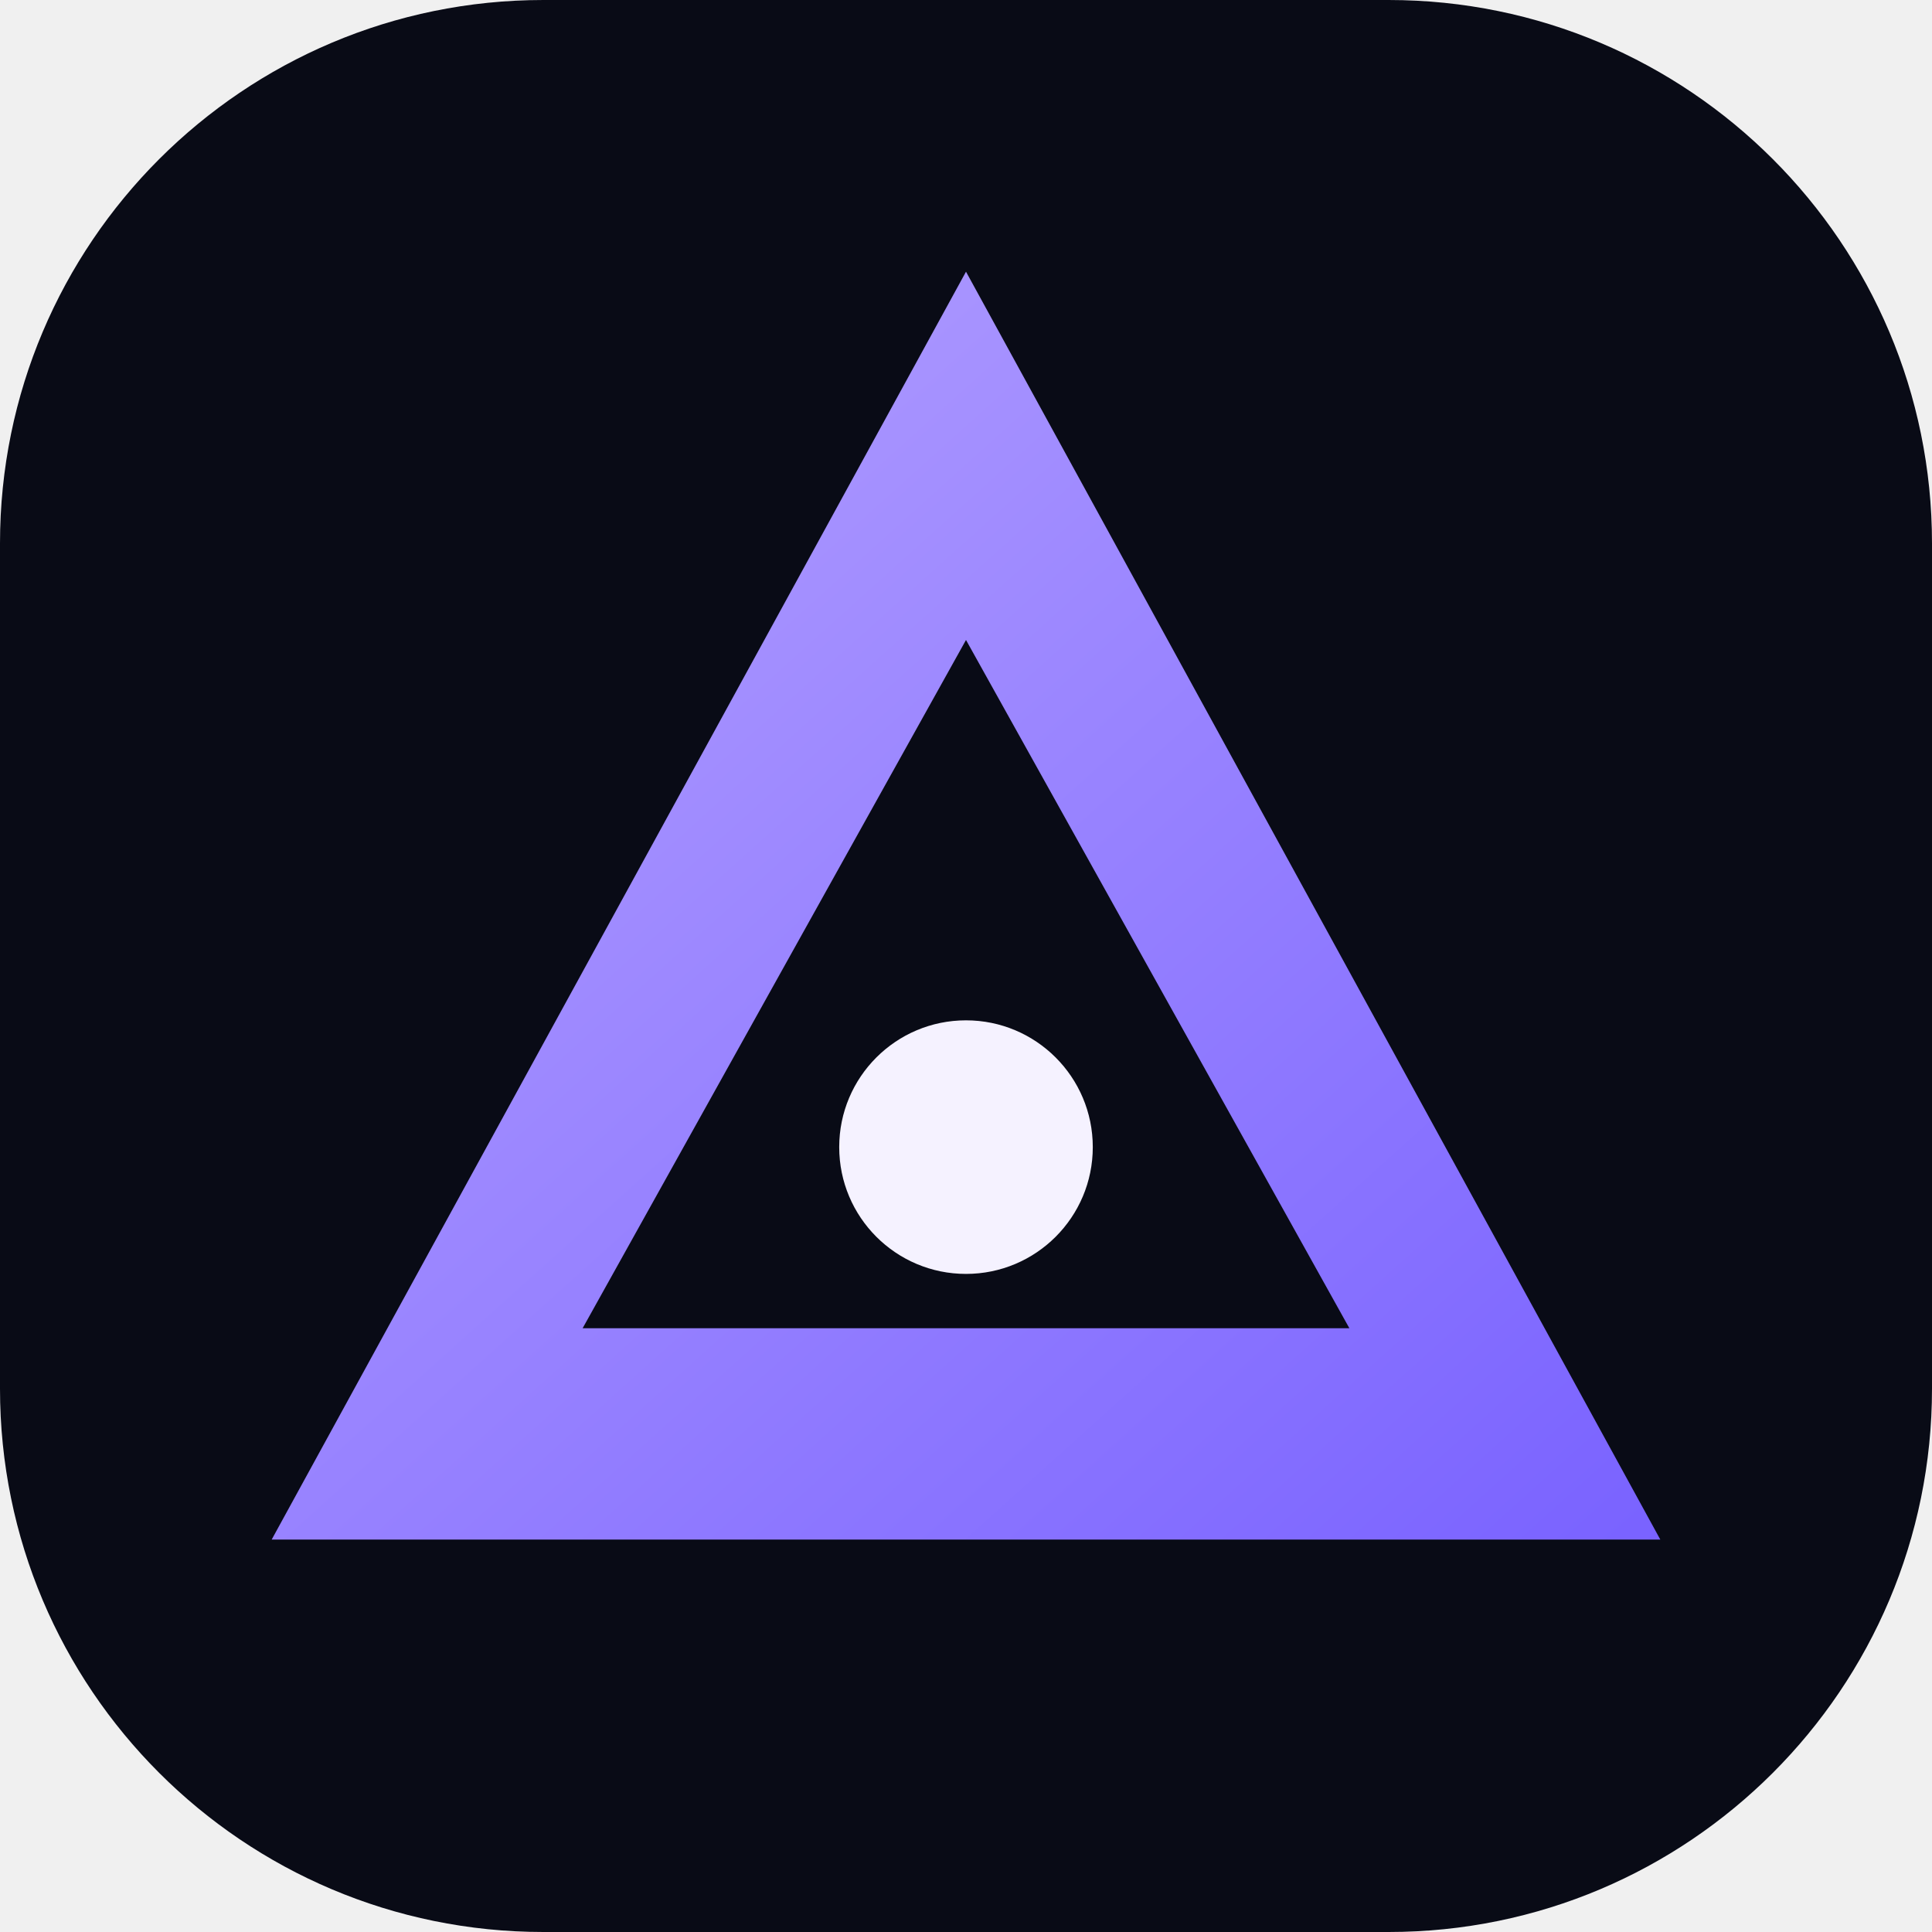
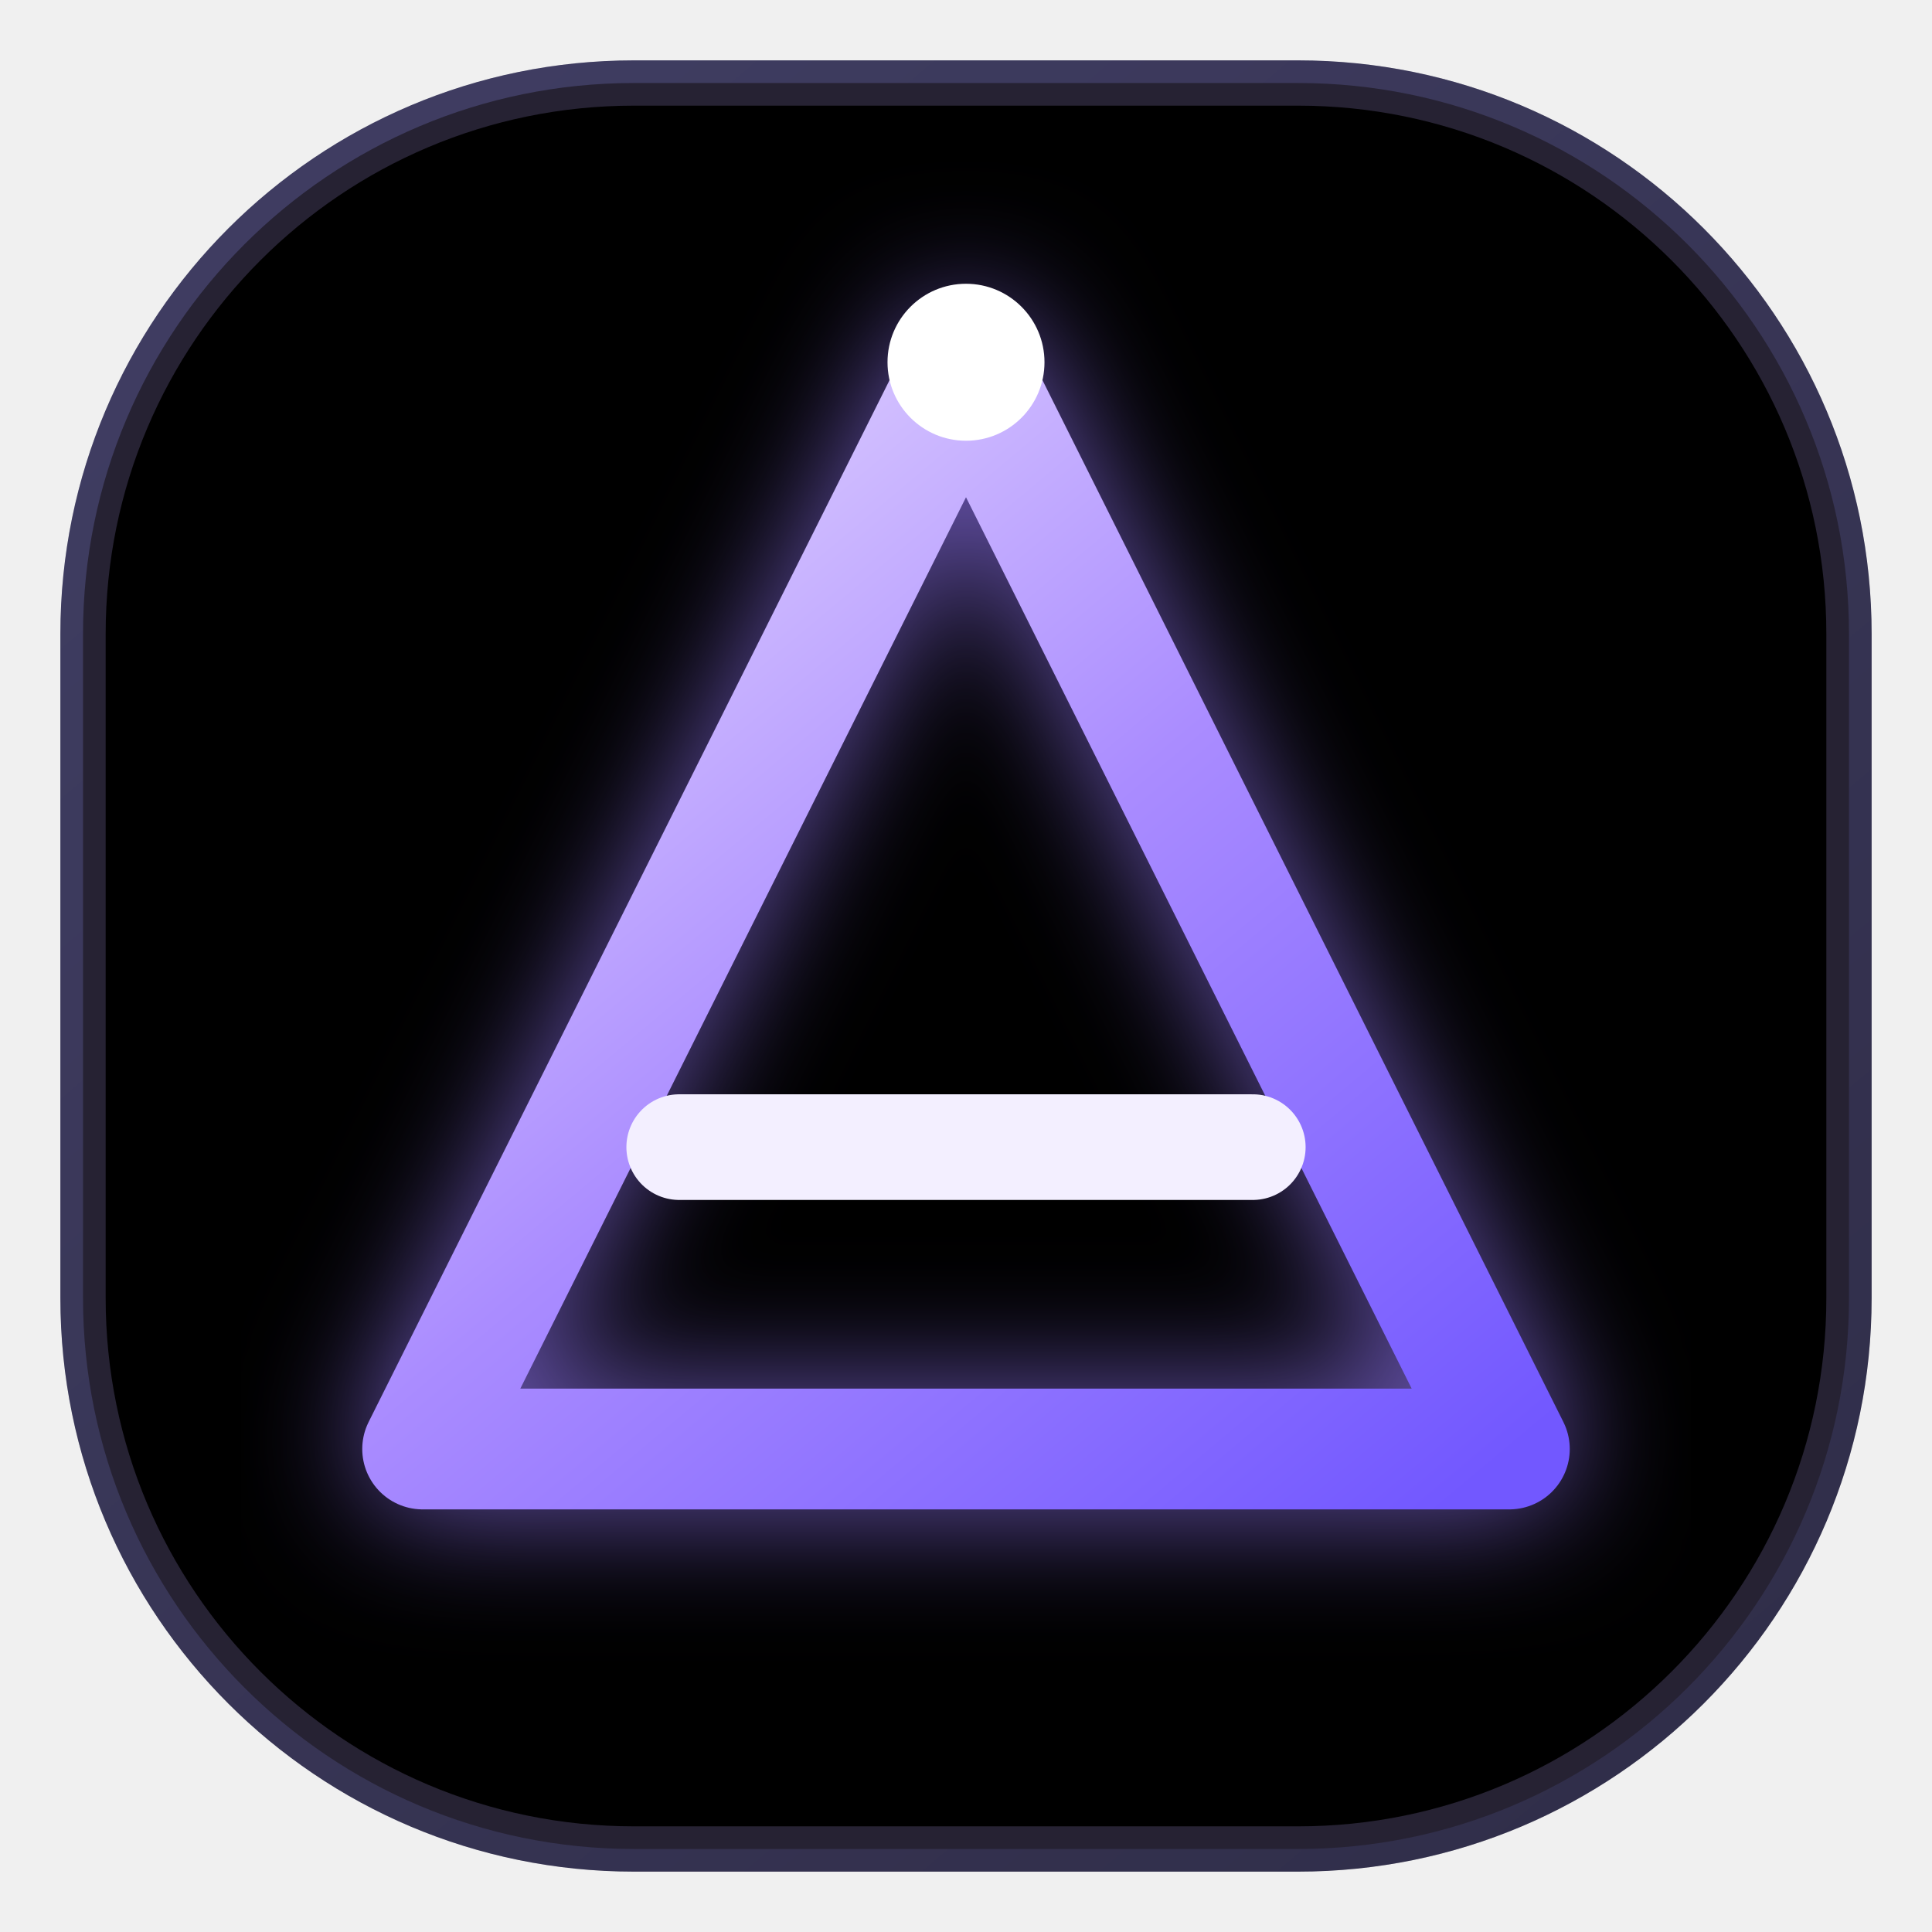
<svg xmlns="http://www.w3.org/2000/svg" viewBox="0 0 64 64">
  <defs>
-     <linearGradient id="a" x1="0" y1="0" x2="1" y2="1">
-       <stop stop-color="#b7a4ff" />
-       <stop offset="1" stop-color="#7962ff" />
+     <linearGradient id="tile" x1="8" y1="4" x2="57" y2="62" gradientUnits="userSpaceOnUse">
+       <stop stop-color="#20223b" />
+       <stop offset="1" stop-color="#0c0e1b" />
    </linearGradient>
+     <linearGradient id="aether" x1="18" y1="12" x2="49" y2="49" gradientUnits="userSpaceOnUse">
+       <stop stop-color="#e5d8ff" />
+       <stop offset=".48" stop-color="#aa8cff" />
+       <stop offset="1" stop-color="#7258ff" />
+     </linearGradient>
+     <filter id="glow" x="8" y="5" width="48" height="55" color-interpolation-filters="sRGB" filterUnits="userSpaceOnUse">
+       <feGaussianBlur stdDeviation="2.1" />
+     </filter>
  </defs>
-   <rect width="64" height="64" rx="18" fill="#090b16" />
-   <path d="M32 9 55 51H9L32 9Zm0 12.2L19.3 44h25.4L32 21.2Z" fill="url(#a)" fill-rule="evenodd" />
-   <circle cx="32" cy="38" r="4.2" fill="#f5f2ff" />
+   <rect x="2" y="2" width="60" height="60" rx="19" fill="url(#tile)" />
+   <rect x="2.75" y="2.75" width="58.5" height="58.5" rx="18.25" stroke="#c2adff" stroke-opacity=".2" stroke-width="1.5" />
+   <path d="m32 12 18 36H14l18-36Z" fill="none" stroke="#987bff" stroke-linecap="round" stroke-linejoin="round" stroke-width="4" opacity=".7" filter="url(#glow)" />
+   <path d="m32 12 18 36H14l18-36Z" fill="none" stroke="url(#aether)" stroke-linecap="round" stroke-linejoin="round" stroke-width="4" />
+   <path d="M22.5 38h19" stroke="#f3efff" stroke-linecap="round" stroke-width="3.5" />
+   <circle cx="32" cy="12" r="2.6" fill="#fff" />
</svg>
